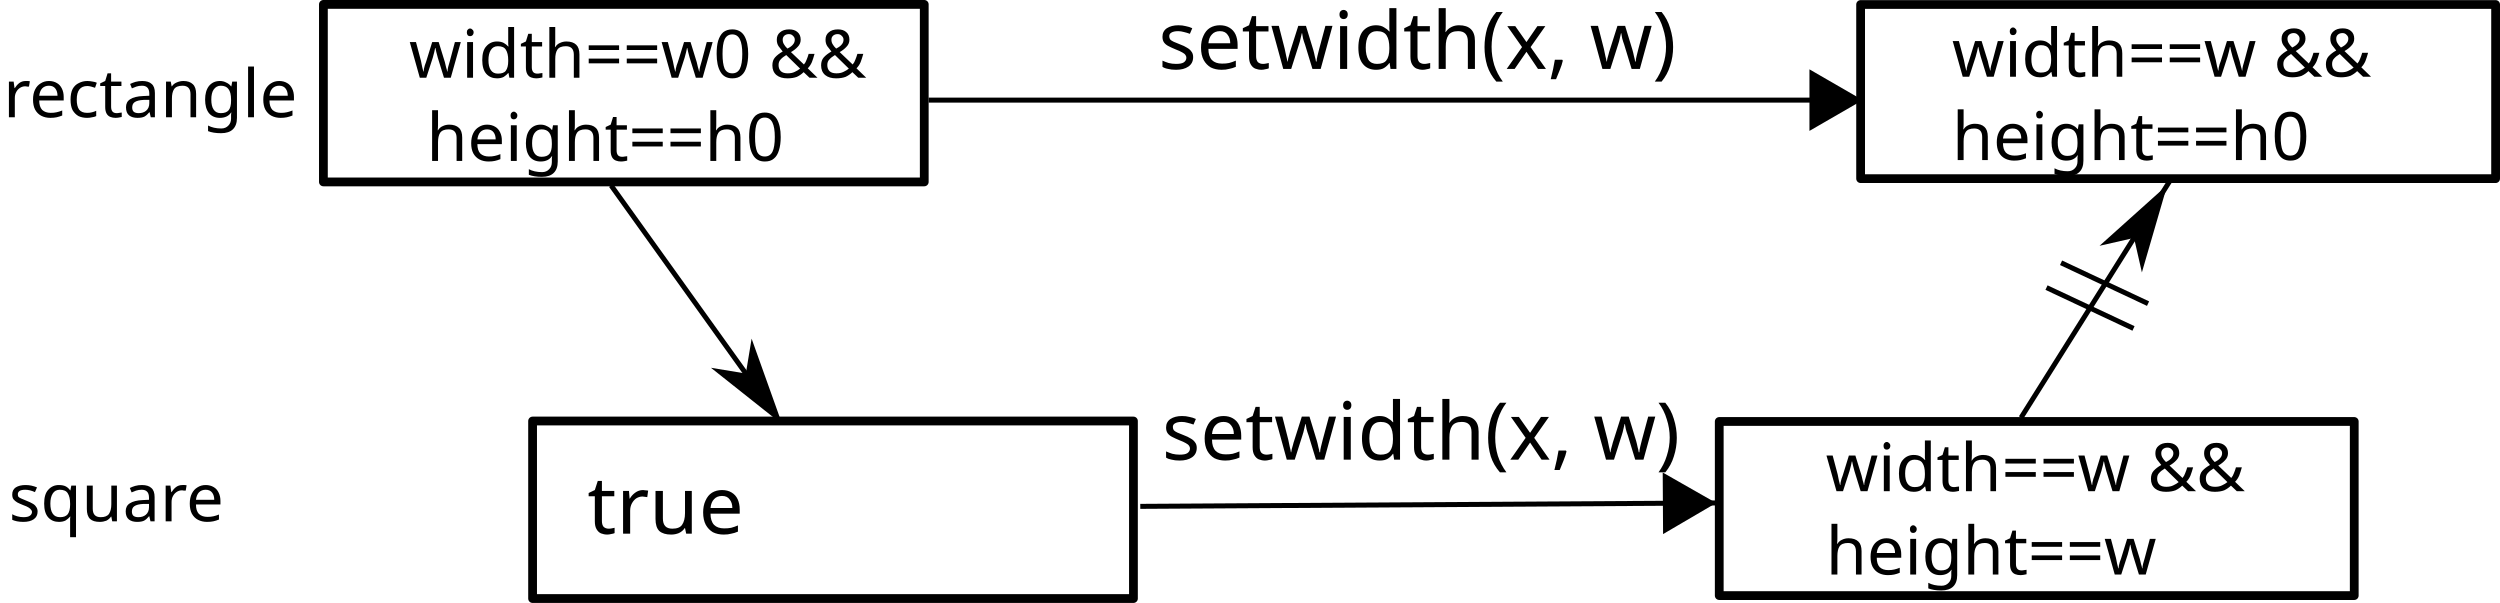
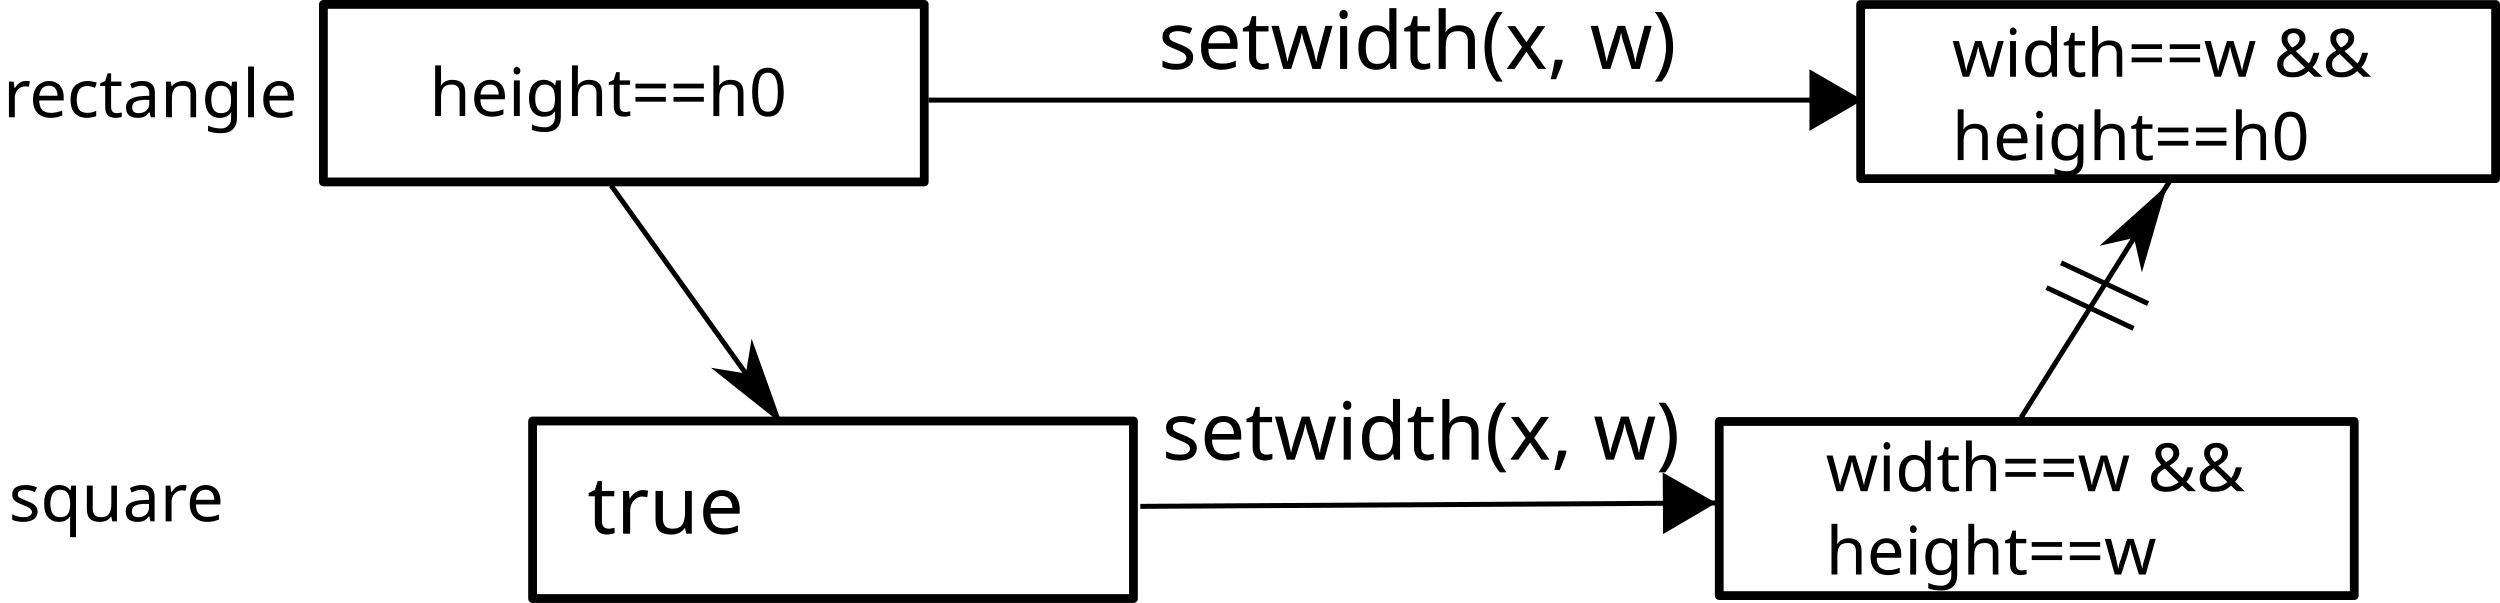
<svg xmlns="http://www.w3.org/2000/svg" width="132.454mm" height="31.945mm" viewBox="0 0 132.454 31.945" version="1.1" id="svg1">
  <defs id="defs1">
    <marker style="overflow:visible" id="marker14" refX="7" refY="0" orient="auto-start-reverse" markerWidth="2" markerHeight="2" viewBox="0 0 1 1" preserveAspectRatio="xMidYMid">
      <path style="fill:context-stroke;fill-rule:evenodd;stroke:none" d="M 0,0 5,-5 -12.5,0 5,5 Z" transform="scale(-0.5)" id="path14" />
    </marker>
    <marker style="overflow:visible" id="marker12" refX="3" refY="0" orient="auto-start-reverse" markerWidth="2" markerHeight="2" viewBox="0 0 1 1" preserveAspectRatio="xMidYMid">
      <path transform="scale(0.5)" style="fill:context-stroke;fill-rule:evenodd;stroke:context-stroke;stroke-width:1pt" d="M 5.77,0 -2.88,5 V -5 Z" id="path12" />
    </marker>
    <marker style="overflow:visible" id="Triangle" refX="4" refY="0" orient="auto-start-reverse" markerWidth="2" markerHeight="2" viewBox="0 0 1 1" preserveAspectRatio="xMidYMid">
      <path transform="scale(0.5)" style="fill:context-stroke;fill-rule:evenodd;stroke:context-stroke;stroke-width:1pt" d="M 5.77,0 -2.88,5 V -5 Z" id="path135" />
    </marker>
    <marker style="overflow:visible" id="DartArrow" refX="5" refY="0" orient="auto-start-reverse" markerWidth="2" markerHeight="2" viewBox="0 0 1 1" preserveAspectRatio="xMidYMid">
      <path style="fill:context-stroke;fill-rule:evenodd;stroke:none" d="M 0,0 5,-5 -12.5,0 5,5 Z" transform="scale(-0.5)" id="path6" />
    </marker>
  </defs>
  <g id="layer1" transform="translate(-17.36354,-97.61487)">
-     <text xml:space="preserve" style="font-size:3.528px;line-height:1.25;font-family:sans-serif;stroke-width:0.265" x="39.043" y="101.731" id="text1">
-       <tspan id="tspan1" style="font-size:3.528px;stroke-width:0.265" x="39.043" y="101.731">width==w0 &amp;&amp;</tspan>
-       <tspan style="font-size:3.528px;stroke-width:0.265" x="39.043" y="106.141" id="tspan1024"> height==h0</tspan>
+     <text xml:space="preserve" style="font-size:3.528px;line-height:1.25;font-family:sans-serif;stroke-width:0.265" x="40.121" y="103.766" id="text1">
+       <tspan style="font-size:3.528px;stroke-width:0.265" x="40.121" y="103.766" id="tspan1024">height==h0</tspan>
    </text>
    <text xml:space="preserve" style="font-size:4.233px;line-height:1.25;font-family:sans-serif;stroke-width:0.265" x="48.488" y="125.89" id="text2">
      <tspan id="tspan2" style="stroke-width:0.265" x="48.488" y="125.89">true</tspan>
    </text>
    <text xml:space="preserve" style="font-size:3.528px;line-height:1.25;font-family:sans-serif;stroke-width:0.265" x="114.103" y="123.643" id="text3">
      <tspan id="tspan3" style="font-size:3.528px;stroke-width:0.265" x="114.103" y="123.643">width==w &amp;&amp;</tspan>
      <tspan style="font-size:3.528px;stroke-width:0.265" x="114.103" y="128.053" id="tspan1028">height==w</tspan>
    </text>
    <text xml:space="preserve" style="font-size:3.528px;line-height:1.25;font-family:sans-serif;stroke-width:0.265" x="120.79" y="101.682" id="text4">
      <tspan id="tspan4" style="font-size:3.528px;stroke-width:0.265" x="120.79" y="101.682">width==w &amp;&amp;</tspan>
      <tspan style="font-size:3.528px;stroke-width:0.265" x="120.79" y="106.092" id="tspan1026">height==h0</tspan>
    </text>
    <text xml:space="preserve" style="font-size:3.528px;line-height:1.25;font-family:sans-serif;stroke-width:0.265" x="17.538" y="103.831" id="text5">
      <tspan id="tspan5" style="stroke-width:0.265;font-size:3.528px" x="17.538" y="103.831">rectangle</tspan>
    </text>
    <text xml:space="preserve" style="font-size:3.528px;line-height:1.25;font-family:sans-serif;stroke-width:0.265" x="17.824" y="125.235" id="text6">
      <tspan id="tspan6" style="font-size:3.528px;stroke-width:0.265" x="17.824" y="125.235">square</tspan>
    </text>
    <text xml:space="preserve" style="font-size:4.233px;line-height:1.25;font-family:sans-serif;stroke-width:0.265" x="78.734" y="101.267" id="text7">
      <tspan id="tspan7" style="stroke-width:0.265" x="78.734" y="101.267">setwidth(x, w)</tspan>
    </text>
    <text xml:space="preserve" style="font-size:4.233px;line-height:1.25;font-family:sans-serif;stroke-width:0.265" x="78.925" y="121.97" id="text8">
      <tspan id="tspan8" style="stroke-width:0.265" x="78.925" y="121.97">setwidth(x, w)</tspan>
    </text>
    <rect style="fill:none;stroke:#000000;stroke-width:0.465;stroke-linejoin:round" id="rect8" width="31.834" height="9.406" x="45.581" y="119.921" />
    <rect style="fill:none;stroke:#000000;stroke-width:0.465;stroke-linejoin:round" id="rect8-2" width="31.834" height="9.406" x="34.498" y="97.847" />
    <rect style="fill:none;stroke:#000000;stroke-width:0.465;stroke-linejoin:round" id="rect9" width="33.643" height="9.225" x="115.942" y="97.854" />
    <rect style="fill:none;stroke:#000000;stroke-width:0.465;stroke-linejoin:round" id="rect9-9" width="33.643" height="9.225" x="108.452" y="119.945" />
    <path style="fill:none;stroke:#000000;stroke-width:0.265px;stroke-linecap:butt;stroke-linejoin:miter;stroke-opacity:1;marker-end:url(#DartArrow)" d="m 49.741,107.441 8.682,12.119" id="path9" />
    <path style="fill:none;stroke:#000000;stroke-width:0.265px;stroke-linecap:butt;stroke-linejoin:miter;stroke-opacity:1;marker-end:url(#Triangle)" d="m 77.777,124.443 30.749,-0.181" id="path10" />
    <path style="fill:none;stroke:#000000;stroke-width:0.265px;stroke-linecap:butt;stroke-linejoin:miter;stroke-opacity:1;marker-end:url(#marker12)" d="M 66.563,102.919 H 115.761" id="path11" />
    <path style="fill:none;stroke:#000000;stroke-width:0.265px;stroke-linecap:butt;stroke-linejoin:miter;stroke-opacity:1;marker-end:url(#marker14)" d="m 124.443,119.741 7.959,-12.661" id="path13" />
    <path style="fill:none;stroke:#000000;stroke-width:0.265px;stroke-linecap:butt;stroke-linejoin:miter;stroke-opacity:1" d="m 126.562,111.537 4.609,2.165" id="path1093" />
    <path style="fill:none;stroke:#000000;stroke-width:0.265px;stroke-linecap:butt;stroke-linejoin:miter;stroke-opacity:1" d="m 125.791,112.852 4.609,2.165" id="path1093-3" />
  </g>
</svg>
